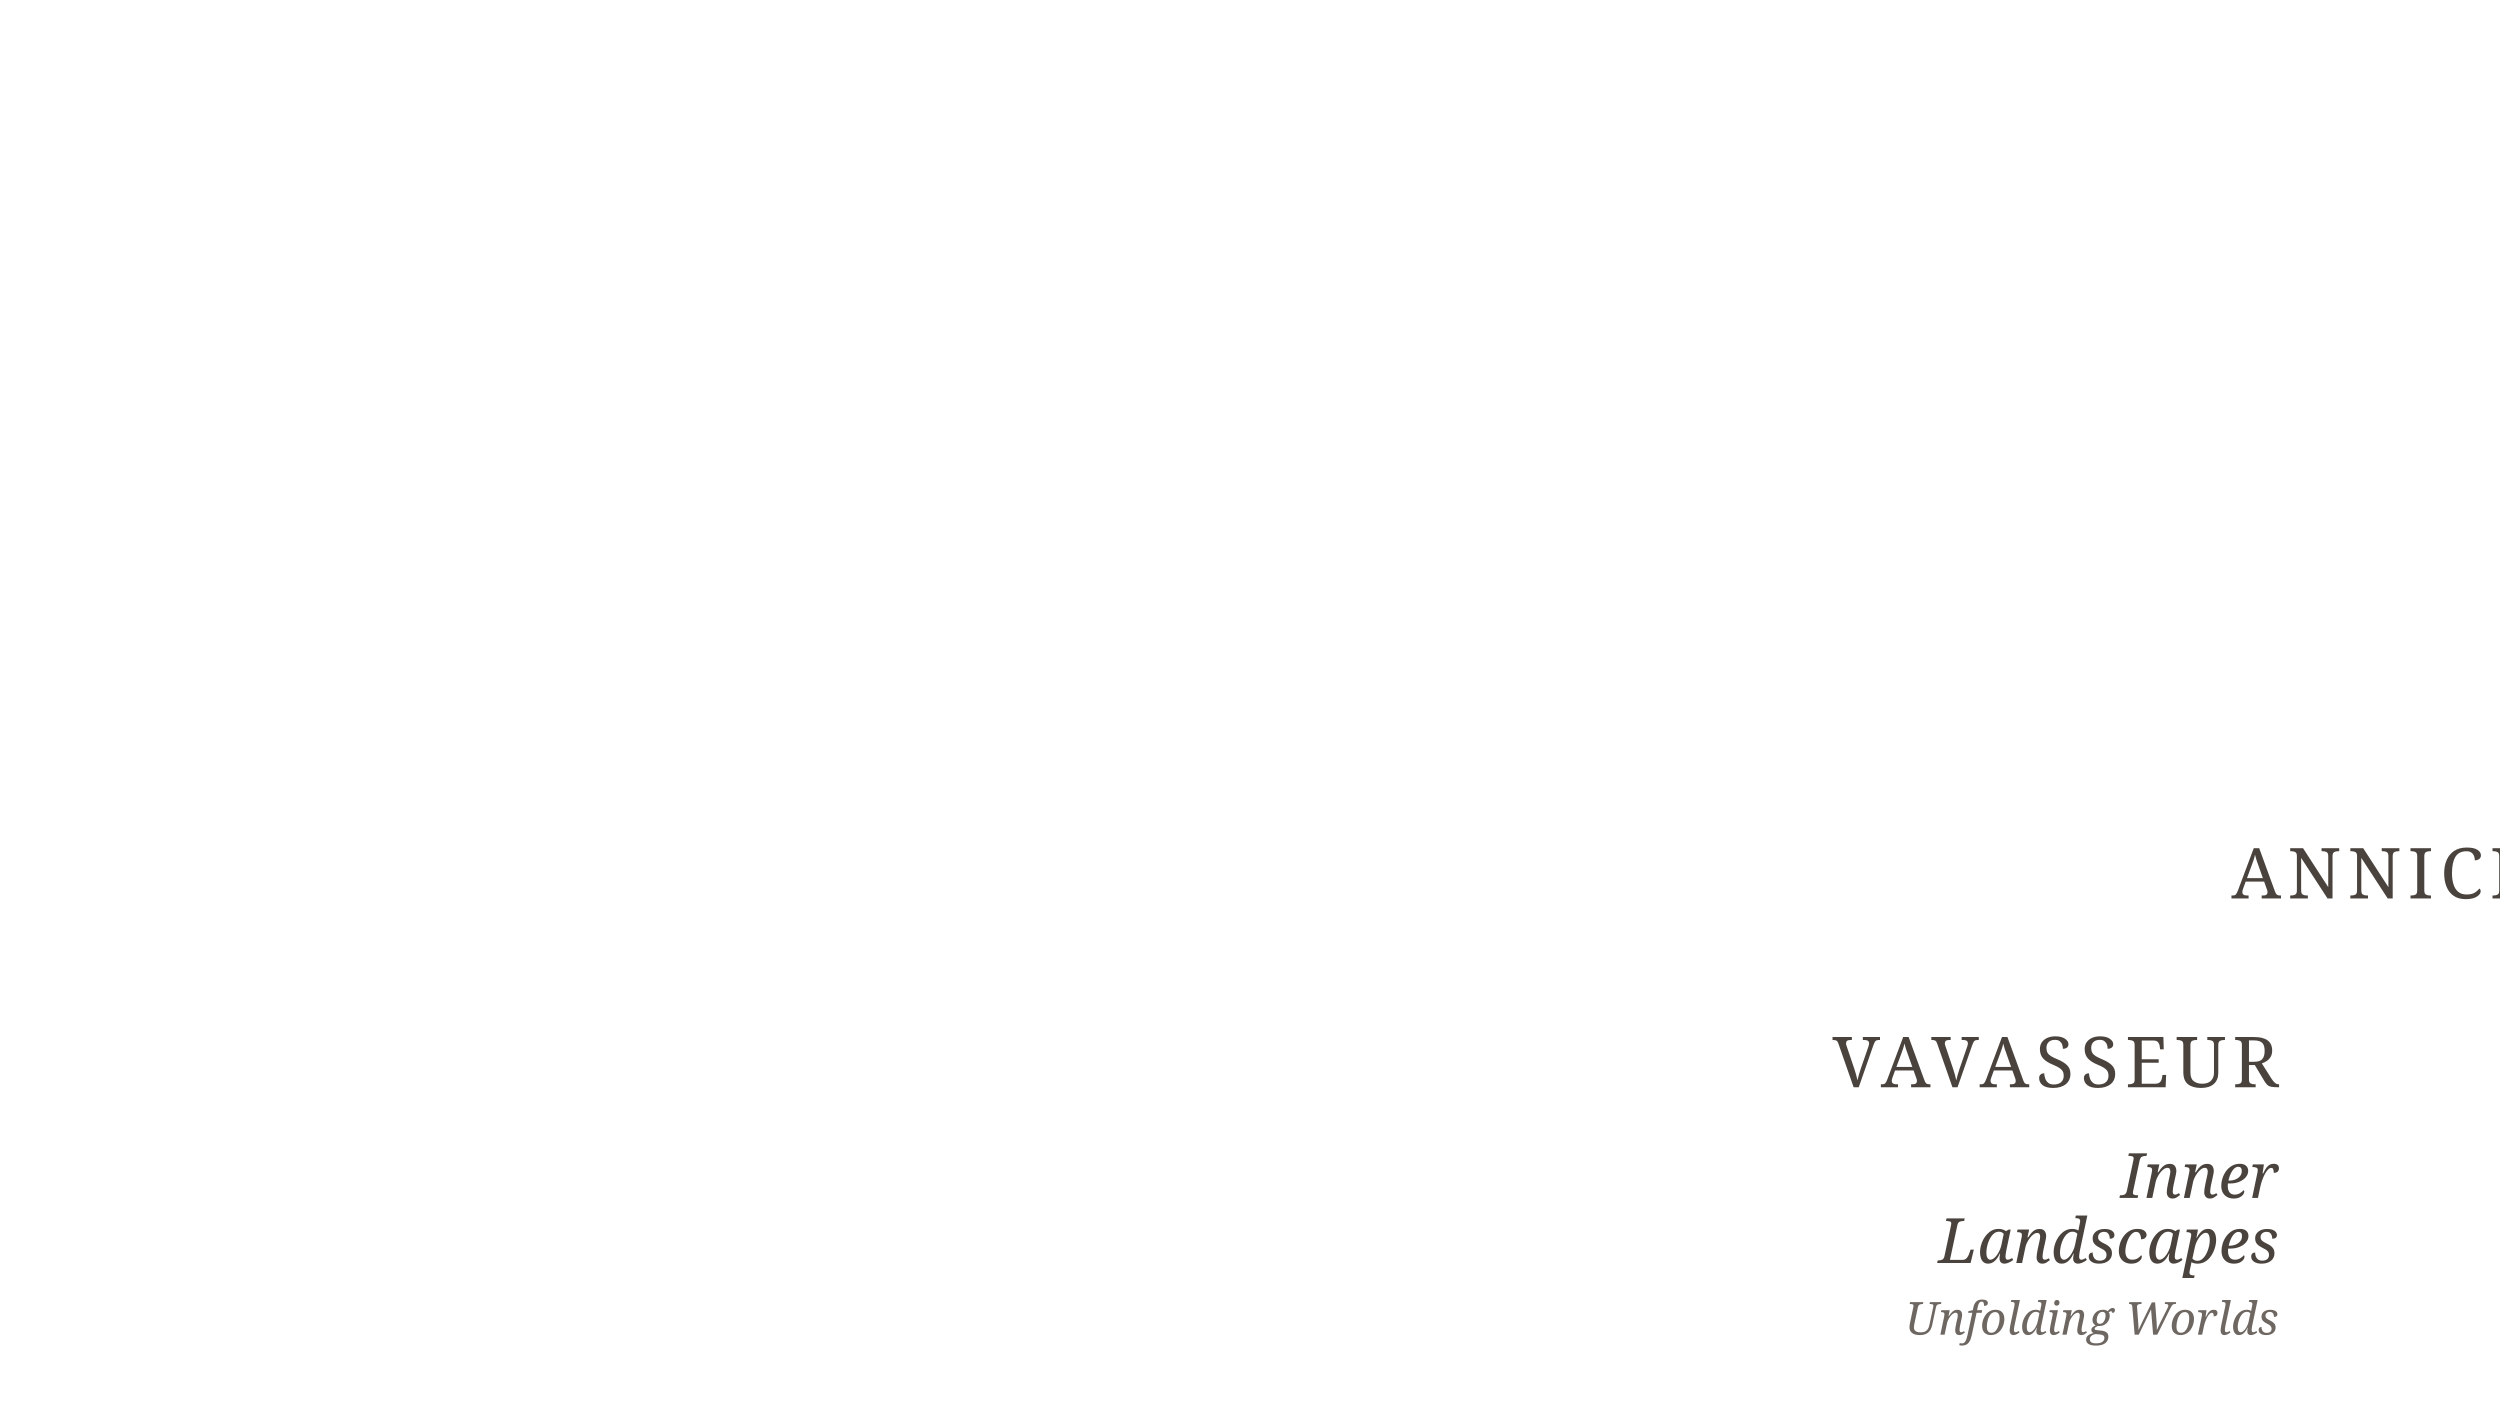
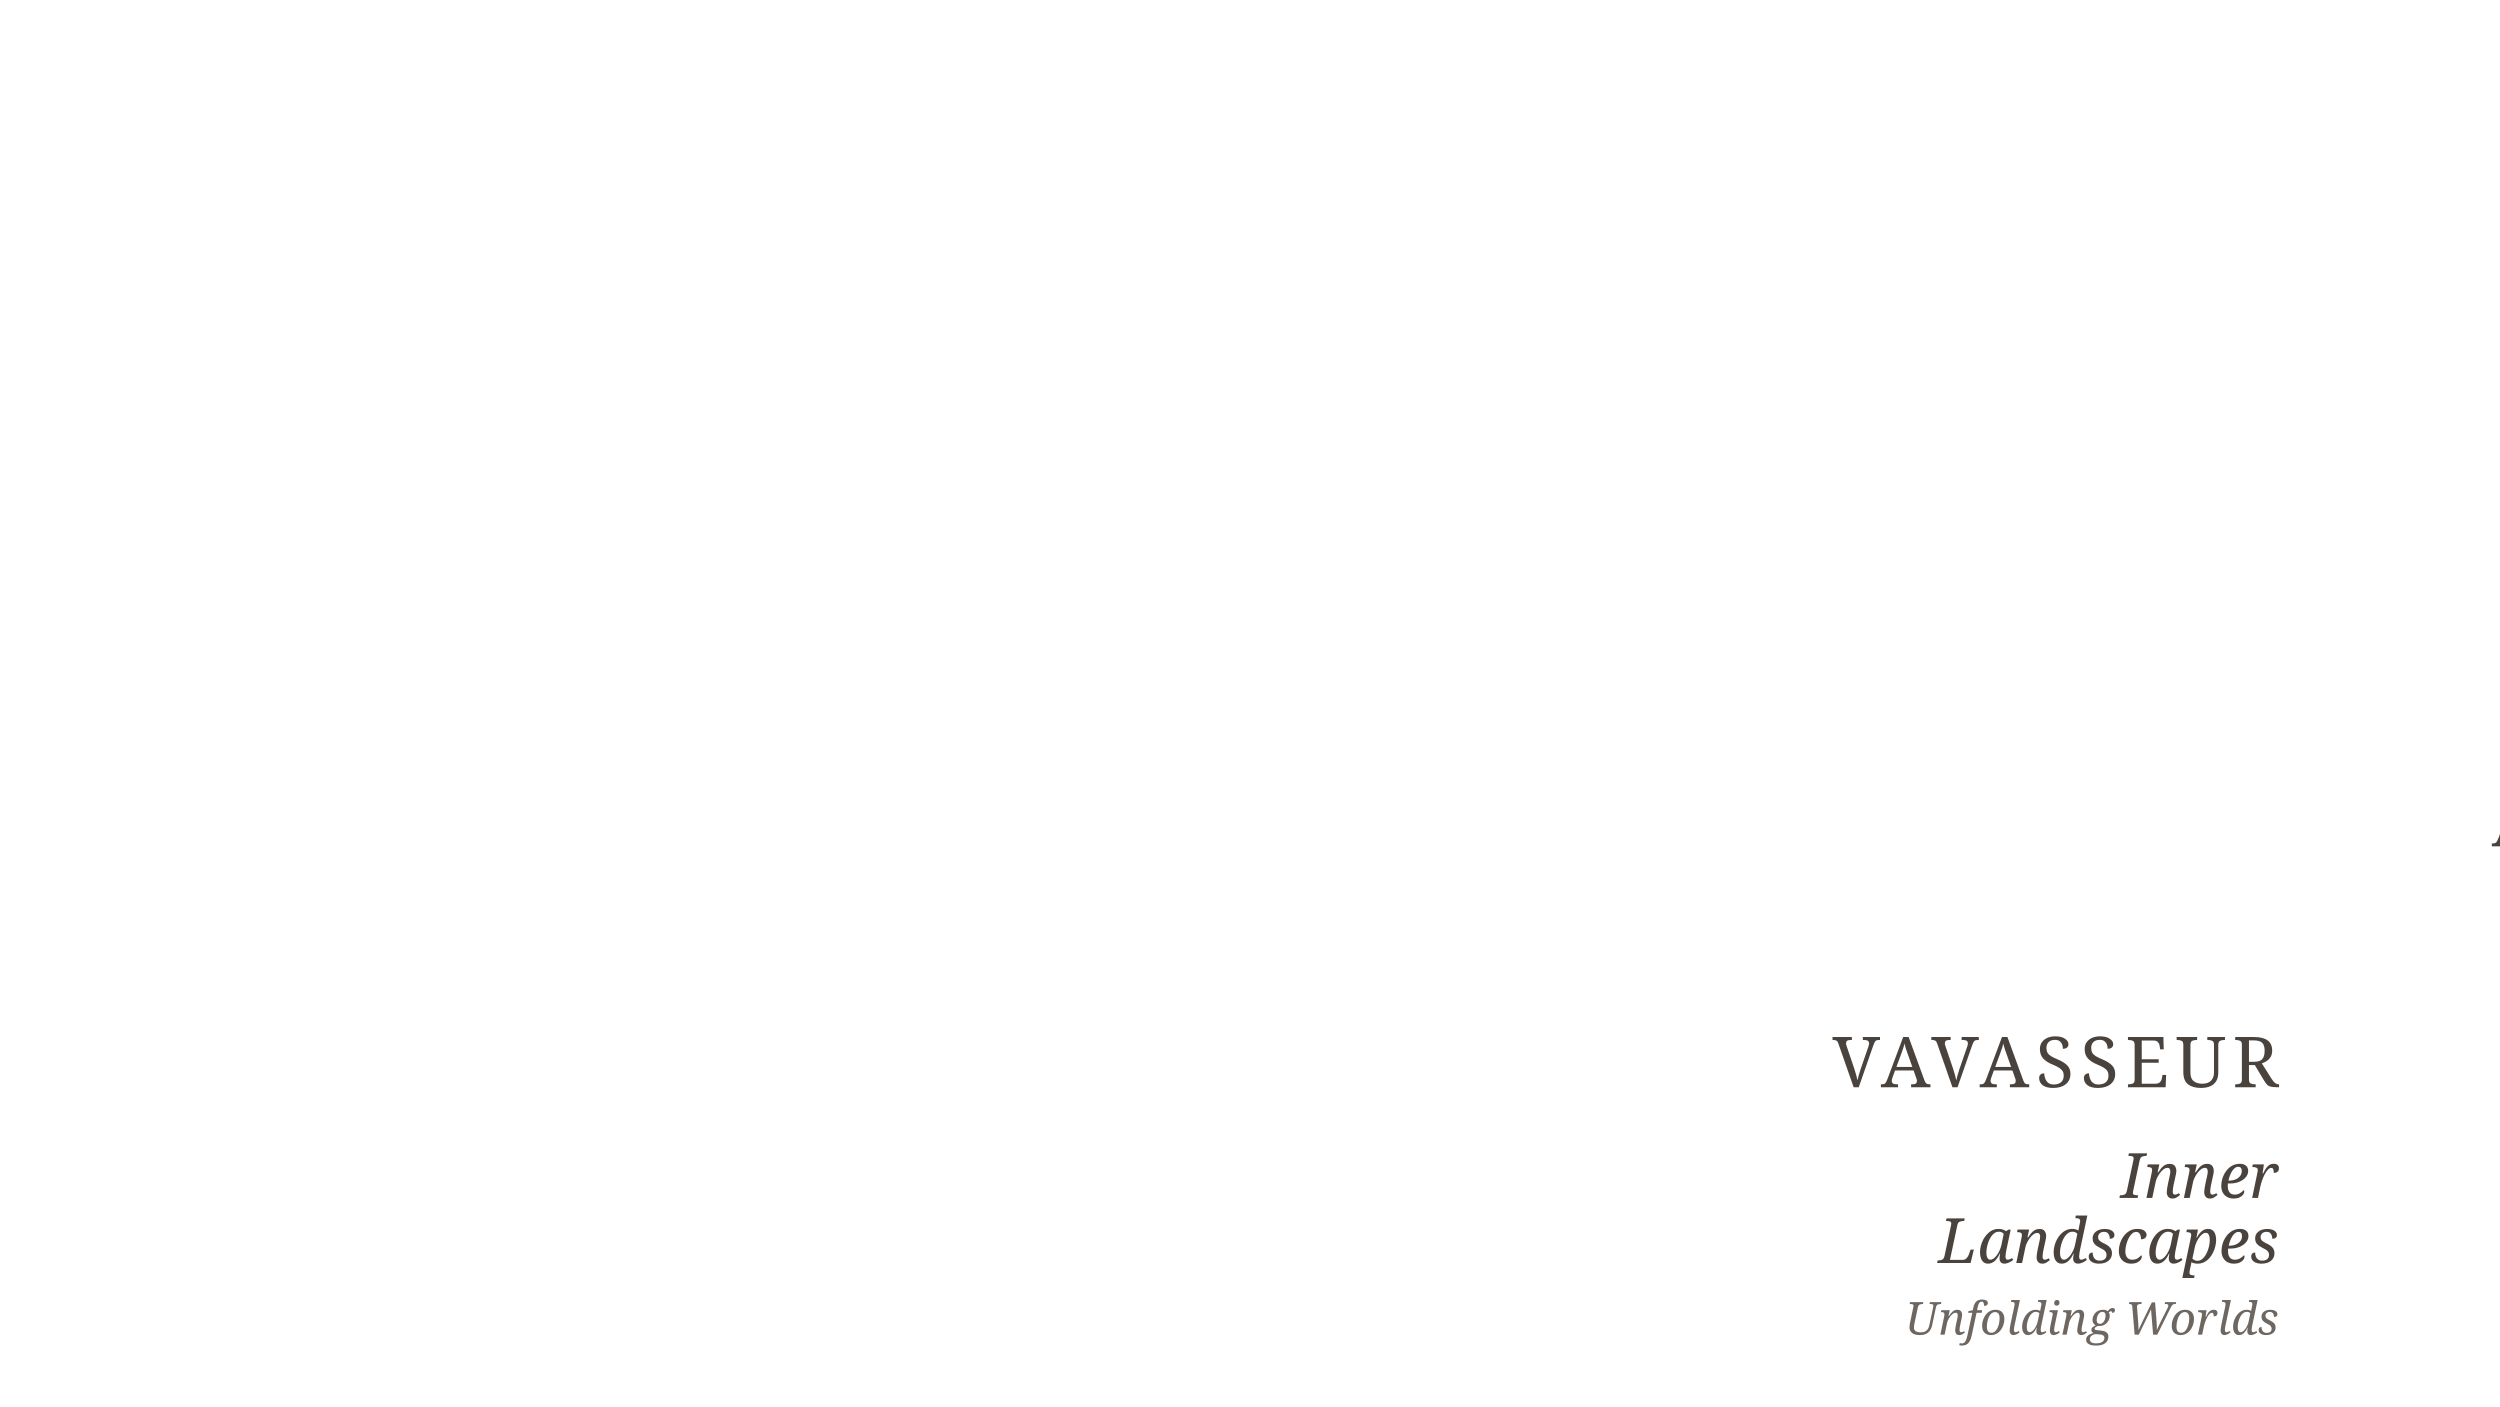
<svg xmlns="http://www.w3.org/2000/svg" viewBox="0 0 1920 1080" preserveAspectRatio="xMidYMid meet">
  <style>
.artist{
    font-family:"Cormorant Garamond",serif;
    fill:#4A433D;
}

.name{
    font-size:54px;
    letter-spacing:5px;
    font-weight:400;
}

.title{
    font-size:48px;
    font-style:italic;
}

.subtitle{
    font-size:35px;
    font-style:italic;
    fill:rgba(80,72,65,.83);
}
</style>
  <g class="artist" text-anchor="end">
-     <text class="name" x="1950" y="690">ANNICK</text>
+     <text class="name" x="2150" y="650">ANNICK</text>
    <text class="name" x="1750" y="835">VAVASSEUR</text>
    <text class="title" x="1750" y="920">Inner</text>
    <text class="title" x="1750" y="970">Landscapes</text>
    <text class="subtitle" x="1750" y="1025">
        Unfolding Worlds
    </text>
  </g>
</svg>
